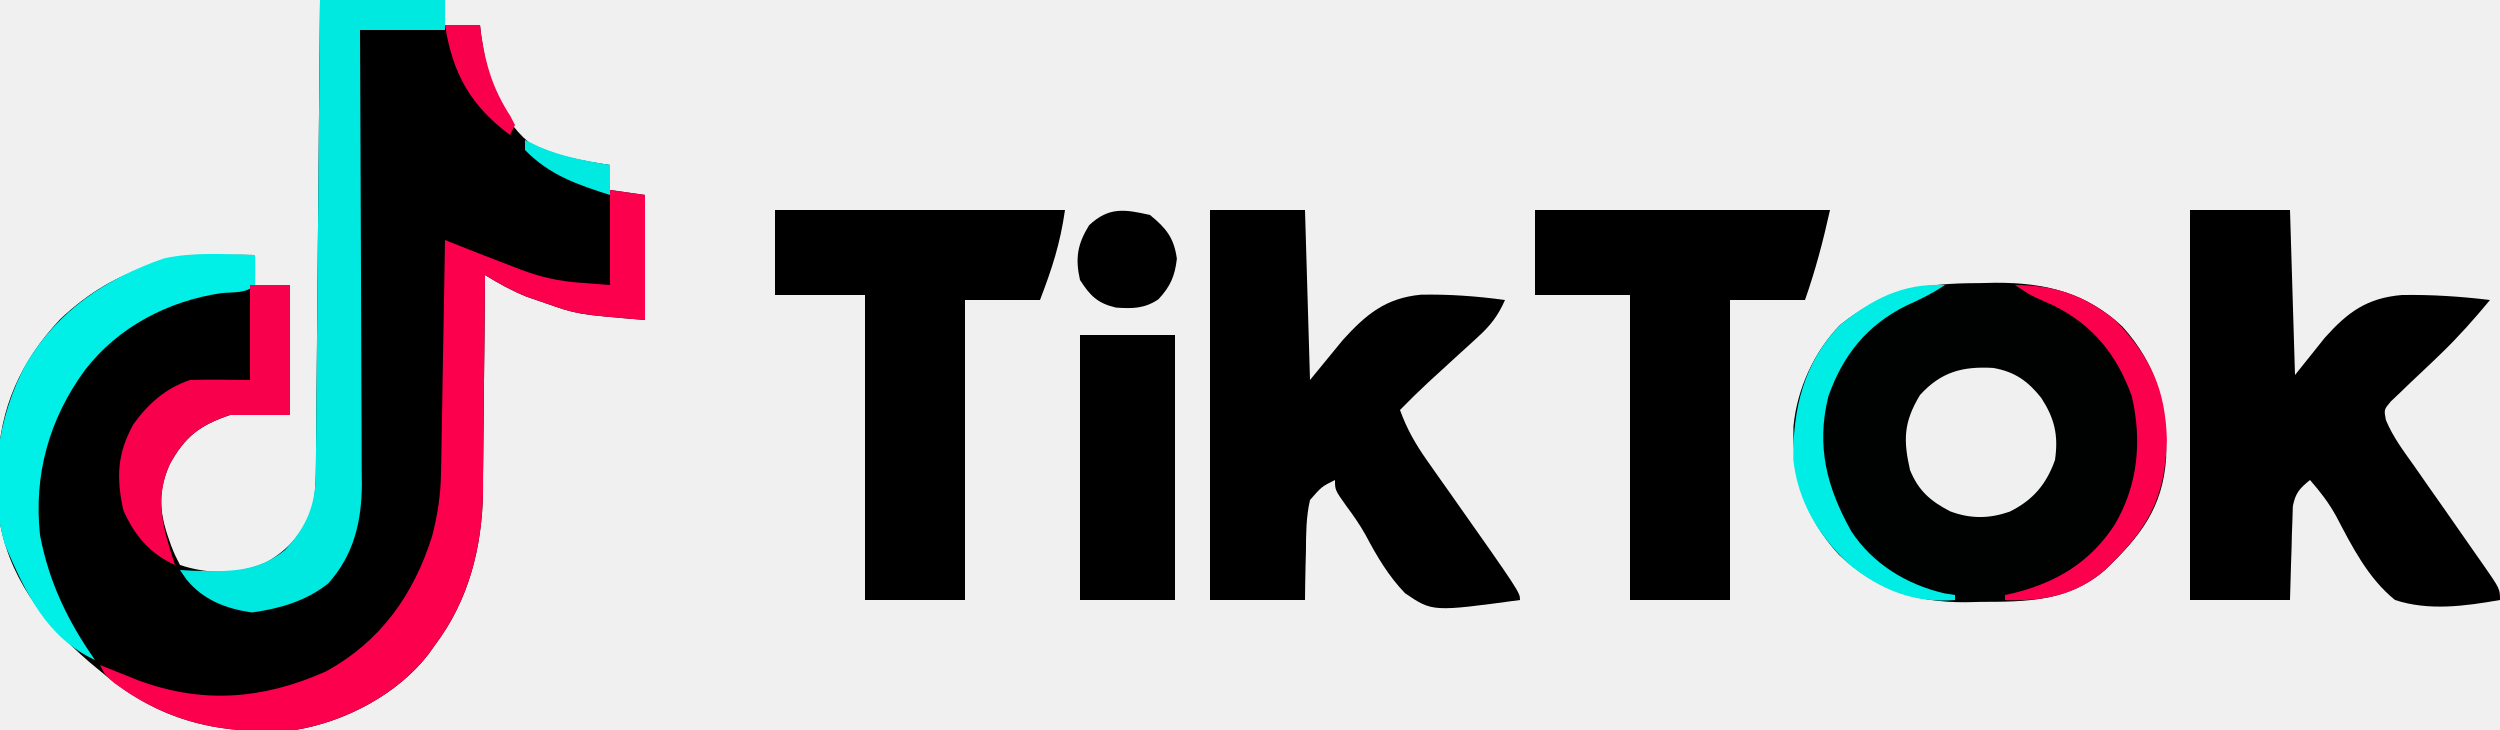
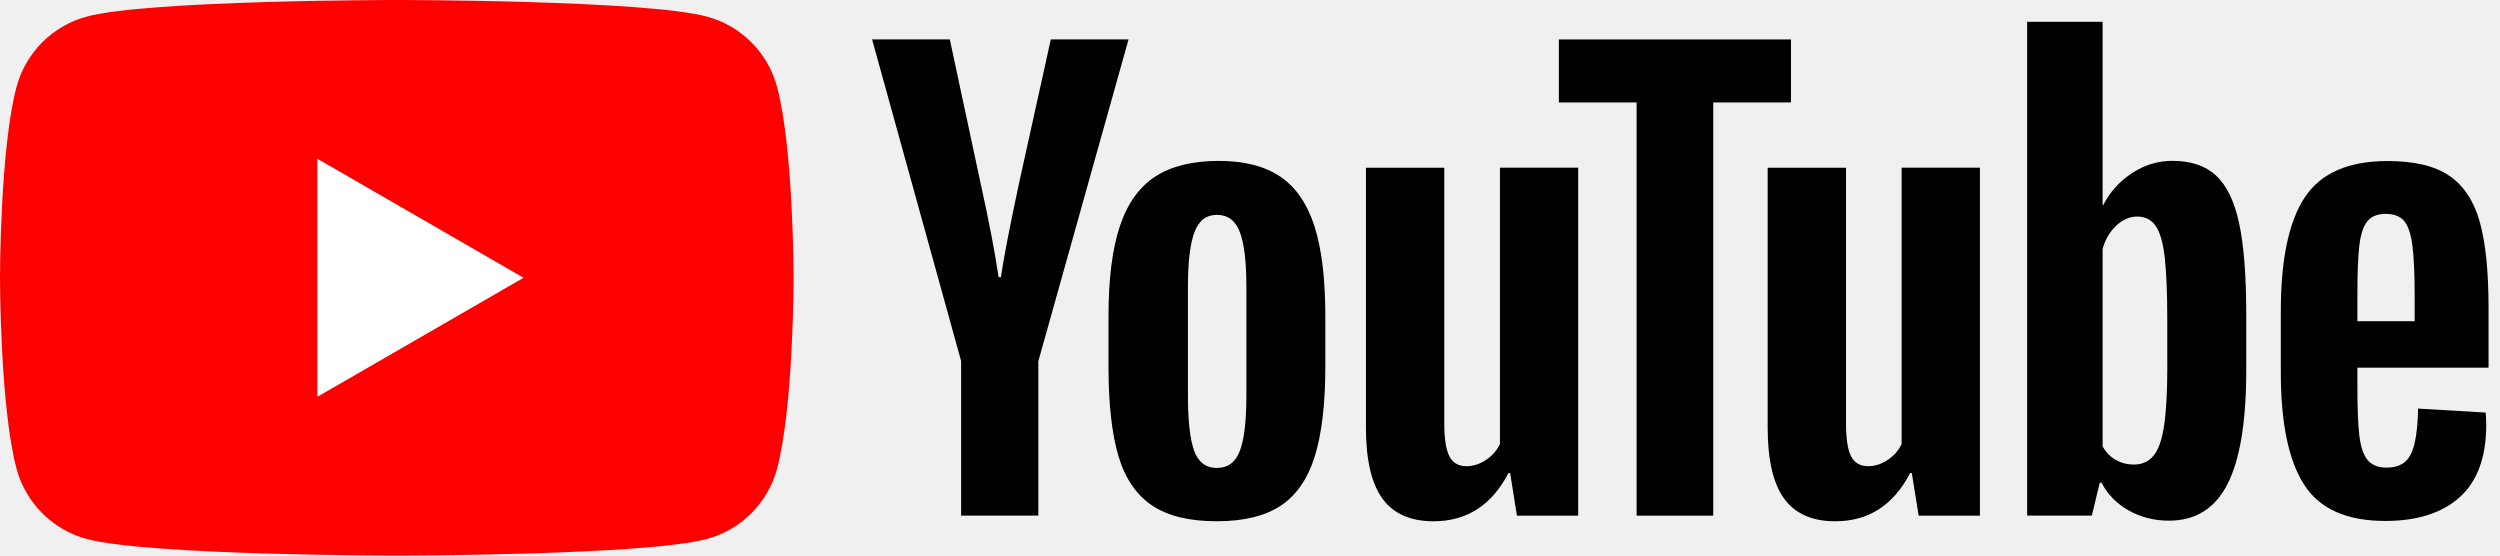
- <svg xmlns="http://www.w3.org/2000/svg" version="1.1" width="500" height="146">
-   <path d="M0 0 C8.25 0 16.5 0 25 0 C25 1.65 25 3.3 25 5 C27.31 5 29.62 5 32 5 C32.112 6 32.112 6 32.227 7.02 C33.345 14.858 35.459 23.238 41.82 28.508 C46.803 31.231 52.44 32.134 58 33 C58 34.65 58 36.3 58 38 C60.31 38.33 62.62 38.66 65 39 C65 47.25 65 55.5 65 64 C51.436 62.87 51.436 62.87 45.062 60.625 C43.837 60.205 42.611 59.785 41.348 59.352 C38.323 58.13 35.765 56.708 33 55 C32.996 55.635 32.993 56.27 32.989 56.925 C32.947 63.593 32.877 70.262 32.792 76.93 C32.764 79.412 32.743 81.893 32.729 84.375 C32.707 87.963 32.661 91.549 32.609 95.137 C32.608 96.229 32.607 97.321 32.606 98.446 C32.399 109.54 29.749 120.055 23 129 C22.571 129.603 22.141 130.207 21.699 130.828 C15.483 138.882 4.98 144.377 -5 146 C-19.597 147.05 -31.576 144.476 -43 135 C-44.014 134.16 -45.029 133.319 -46.074 132.453 C-55.355 124.493 -62.68 115.159 -64.302 102.672 C-64.436 100.314 -64.468 97.986 -64.438 95.625 C-64.43 94.795 -64.422 93.965 -64.415 93.11 C-64.107 81.632 -59.834 72.193 -51.965 63.84 C-40.329 52.861 -28.535 50.607 -13 51 C-13 52.98 -13 54.96 -13 57 C-10.69 57 -8.38 57 -6 57 C-6 65.58 -6 74.16 -6 83 C-9.96 83 -13.92 83 -18 83 C-24.049 85.045 -27.036 87.318 -30.09 92.93 C-32.721 98.916 -31.962 103.183 -29.789 109.082 C-29.013 111.035 -29.013 111.035 -28 113 C-22.294 114.902 -16.229 114.903 -10.688 112.438 C-6.242 109.909 -2.919 106.103 -1.453 101.154 C-0.992 98.962 -0.862 96.998 -0.842 94.761 C-0.832 93.922 -0.822 93.084 -0.812 92.22 C-0.806 91.308 -0.801 90.397 -0.795 89.458 C-0.785 88.492 -0.775 87.526 -0.765 86.53 C-0.733 83.338 -0.708 80.146 -0.684 76.953 C-0.663 74.739 -0.642 72.525 -0.621 70.311 C-0.565 64.485 -0.516 58.659 -0.468 52.833 C-0.418 46.887 -0.362 40.942 -0.307 34.996 C-0.199 23.331 -0.098 11.665 0 0 Z " fill="#010001" transform="translate(64,0)" />
-   <path d="M0 0 C1.129 -0.024 2.258 -0.049 3.422 -0.074 C13.191 -0.108 21.436 1.87 28.719 8.672 C35.771 16.516 37.703 24.507 37.484 34.91 C36.807 44.921 32.431 50.515 25.25 57.375 C17.973 63.668 9.599 63.739 0.438 63.75 C-0.592 63.774 -1.621 63.799 -2.682 63.824 C-12.748 63.862 -20.63 61.25 -27.996 54.301 C-34.9 46.72 -37.24 38.862 -37.066 28.695 C-36.354 21.218 -33.004 13.802 -27.75 8.375 C-18.888 1.269 -11.133 0.013 0 0 Z M-11.75 22.375 C-15.043 27.829 -15.106 31.369 -13.75 37.375 C-12.06 41.506 -9.691 43.59 -5.707 45.645 C-1.621 47.17 2.058 47.128 6.172 45.715 C10.83 43.415 13.511 40.262 15.25 35.375 C15.96 30.405 15.179 27.084 12.5 22.953 C9.815 19.564 7.182 17.713 2.887 16.961 C-3.266 16.606 -7.541 17.758 -11.75 22.375 Z " fill="#000101" transform="translate(395.75,56.625)" />
-   <path d="M0 0 C6.6 0 13.2 0 20 0 C20.33 10.89 20.66 21.78 21 33 C22.98 30.525 24.96 28.05 27 25.5 C31.572 20.405 35.394 17.61 42.34 17.004 C48.257 16.899 54.127 17.289 60 18 C56.849 21.8 53.66 25.406 50.098 28.824 C49.436 29.46 48.774 30.097 48.092 30.752 C46.719 32.062 45.338 33.363 43.951 34.658 C42.972 35.607 42.972 35.607 41.973 36.574 C41.377 37.137 40.782 37.7 40.168 38.28 C38.78 39.933 38.78 39.933 39.182 42.006 C40.573 45.396 42.766 48.277 44.875 51.25 C45.868 52.674 46.862 54.099 47.855 55.523 C48.903 57.016 49.952 58.508 51 60 C53.069 62.954 55.13 65.913 57.188 68.875 C57.669 69.559 58.15 70.242 58.646 70.946 C62 75.774 62 75.774 62 78 C55.082 79.212 47.782 80.239 41 78 C35.576 73.613 32.404 67.282 29.21 61.194 C27.748 58.544 25.997 56.269 24 54 C21.923 55.69 21.077 56.598 20.568 59.268 C20.541 60.132 20.515 60.996 20.488 61.887 C20.453 62.825 20.417 63.762 20.381 64.729 C20.358 65.705 20.336 66.681 20.312 67.688 C20.278 68.676 20.244 69.664 20.209 70.682 C20.127 73.121 20.062 75.56 20 78 C13.4 78 6.8 78 0 78 C0 52.26 0 26.52 0 0 Z " fill="#000000" transform="translate(438,42)" />
-   <path d="M0 0 C6.27 0 12.54 0 19 0 C19.33 11.22 19.66 22.44 20 34 C22.166 31.36 24.331 28.72 26.562 26 C31.224 20.865 35.118 17.617 42.184 16.938 C47.826 16.826 53.411 17.236 59 18 C57.641 21.079 56.145 23.051 53.664 25.312 C52.686 26.214 52.686 26.214 51.688 27.133 C50.667 28.057 50.667 28.057 49.625 29 C48.283 30.229 46.942 31.458 45.602 32.688 C44.975 33.26 44.349 33.832 43.704 34.422 C41.75 36.231 39.859 38.093 38 40 C39.376 43.825 41.142 46.887 43.484 50.203 C44.517 51.675 44.517 51.675 45.57 53.176 C46.649 54.698 46.649 54.698 47.75 56.25 C62 76.477 62 76.477 62 78 C44.487 80.378 44.487 80.378 39.006 76.641 C35.677 73.192 33.334 69.195 31.105 64.976 C29.945 62.901 28.633 61.039 27.219 59.129 C25 56 25 56 25 54 C22.34 55.321 22.34 55.321 20 58 C19.218 61.404 19.209 64.768 19.188 68.25 C19.162 69.186 19.137 70.122 19.111 71.086 C19.053 73.39 19.023 75.695 19 78 C12.73 78 6.46 78 0 78 C0 52.26 0 26.52 0 0 Z " fill="#000000" transform="translate(242,42)" />
-   <path d="M0 0 C19.47 0 38.94 0 59 0 C57.583 6.376 56.12 11.93 54 18 C49.05 18 44.1 18 39 18 C39 37.8 39 57.6 39 78 C32.4 78 25.8 78 19 78 C19 57.87 19 37.74 19 17 C12.73 17 6.46 17 0 17 C0 11.39 0 5.78 0 0 Z " fill="#000000" transform="translate(307,42)" />
-   <path d="M0 0 C19.14 0 38.28 0 58 0 C57.033 6.766 55.415 11.689 53 18 C48.05 18 43.1 18 38 18 C38 37.8 38 57.6 38 78 C31.4 78 24.8 78 18 78 C18 57.87 18 37.74 18 17 C12.06 17 6.12 17 0 17 C0 11.39 0 5.78 0 0 Z " fill="#000000" transform="translate(155,42)" />
-   <path d="M0 0 C2.31 0.33 4.62 0.66 7 1 C7 9.25 7 17.5 7 26 C-6.564 24.87 -6.564 24.87 -12.938 22.625 C-14.163 22.205 -15.389 21.785 -16.652 21.352 C-19.677 20.13 -22.235 18.708 -25 17 C-25.004 17.635 -25.007 18.27 -25.011 18.925 C-25.053 25.593 -25.123 32.262 -25.208 38.93 C-25.236 41.412 -25.257 43.893 -25.271 46.375 C-25.293 49.963 -25.339 53.549 -25.391 57.137 C-25.392 58.229 -25.393 59.321 -25.394 60.446 C-25.601 71.54 -28.251 82.055 -35 91 C-35.429 91.603 -35.859 92.207 -36.301 92.828 C-42.517 100.882 -53.02 106.377 -63 108 C-76.699 108.985 -87.96 106.868 -99.172 98.586 C-101 97 -101 97 -102 95 C-101.288 95.286 -100.577 95.572 -99.844 95.867 C-98.436 96.428 -98.436 96.428 -97 97 C-96.123 97.353 -95.247 97.706 -94.344 98.07 C-81.432 102.859 -69.383 101.863 -56.875 96.312 C-45.901 90.354 -39.184 80.869 -35.543 69.105 C-34.463 64.918 -33.868 60.987 -33.795 56.659 C-33.775 55.618 -33.755 54.578 -33.734 53.505 C-33.718 52.394 -33.701 51.282 -33.684 50.137 C-33.652 48.416 -33.652 48.416 -33.621 46.661 C-33.555 43.003 -33.496 39.345 -33.438 35.688 C-33.394 33.205 -33.351 30.723 -33.307 28.24 C-33.2 22.16 -33.098 16.08 -33 10 C-31.862 10.456 -31.862 10.456 -30.702 10.922 C-27.602 12.159 -24.49 13.363 -21.375 14.562 C-20.248 14.997 -19.122 15.431 -17.961 15.879 C-13.768 17.466 -10.278 18.226 -5.812 18.562 C-3.894 18.707 -1.976 18.851 0 19 C0 12.73 0 6.46 0 0 Z " fill="#FC004E" transform="translate(122,38)" />
-   <path d="M0 0 C8.25 0 16.5 0 25 0 C25 1.98 25 3.96 25 6 C19.39 6 13.78 6 8 6 C8.007 7.21 8.013 8.42 8.02 9.667 C8.081 21.084 8.126 32.501 8.155 43.918 C8.171 49.788 8.192 55.657 8.226 61.526 C8.259 67.193 8.277 72.86 8.285 78.527 C8.29 80.686 8.301 82.846 8.317 85.005 C8.339 88.035 8.342 91.065 8.341 94.096 C8.351 94.983 8.362 95.871 8.373 96.785 C8.337 104.207 6.804 110.974 1.645 116.68 C-2.766 120.221 -8.107 121.739 -13.625 122.5 C-18.822 121.73 -23.37 120.012 -26.734 115.859 C-27.152 115.246 -27.57 114.632 -28 114 C-27.154 114.046 -26.309 114.093 -25.438 114.141 C-18.481 114.362 -12.596 114.538 -7 110 C-2.69 105.345 -0.898 101.105 -0.842 94.761 C-0.832 93.922 -0.822 93.084 -0.812 92.22 C-0.806 91.308 -0.801 90.397 -0.795 89.458 C-0.785 88.492 -0.775 87.526 -0.765 86.53 C-0.733 83.338 -0.708 80.146 -0.684 76.953 C-0.663 74.739 -0.642 72.525 -0.621 70.311 C-0.565 64.485 -0.516 58.659 -0.468 52.833 C-0.418 46.887 -0.362 40.942 -0.307 34.996 C-0.199 23.331 -0.098 11.665 0 0 Z " fill="#00E9E1" transform="translate(64,0)" />
-   <path d="M0 0 C6.27 0 12.54 0 19 0 C19 17.49 19 34.98 19 53 C12.73 53 6.46 53 0 53 C0 35.51 0 18.02 0 0 Z " fill="#000000" transform="translate(216,67)" />
-   <path d="M0 0 C0.043 2 0.041 4 0 6 C-1.739 7.739 -4.378 7.381 -6.75 7.625 C-17.405 9.206 -27.356 14.385 -34 23 C-41.163 32.766 -44.281 43.914 -43 56 C-41.221 65.412 -37.45 73.215 -32 81 C-41.75 76.497 -45.94 67.415 -50 58 C-53.538 45.988 -51.543 32.409 -45.715 21.621 C-39.244 10.969 -29.825 4.739 -18.25 0.688 C-12.304 -0.627 -6.049 -0.153 0 0 Z " fill="#00EFE7" transform="translate(51,51)" />
-   <path d="M0 0 C2.64 0 5.28 0 8 0 C8 8.58 8 17.16 8 26 C4.04 26 0.08 26 -4 26 C-10.049 28.045 -13.043 30.32 -16.09 35.938 C-19.244 43.086 -17.27 48.907 -15 56 C-20.106 53.697 -23.025 50.137 -25.312 45.125 C-26.757 38.558 -26.586 33.766 -23.344 27.895 C-20.406 23.752 -16.822 20.607 -12 19 C-7.996 18.866 -4.007 18.957 0 19 C0 12.73 0 6.46 0 0 Z " fill="#F9004D" transform="translate(50,57)" />
-   <path d="M0 0 C7.994 0.034 13.738 1.978 20 7 C27.075 14.208 30.106 20.907 30.375 30.938 C30.036 42.733 26.552 48.83 18 57 C12.135 62.072 5.613 63.311 -2 63 C-2 62.67 -2 62.34 -2 62 C-1.074 61.797 -1.074 61.797 -0.129 61.59 C8.426 59.415 15.034 55.422 19.938 47.938 C24.613 40.011 25.435 31.125 23.348 22.215 C20.378 13.97 15.611 8.056 7.75 4.125 C6.92 3.756 6.09 3.388 5.234 3.008 C3 2 3 2 0 0 Z " fill="#FA004D" transform="translate(403,57)" />
-   <path d="M0 0 C-2.59 1.726 -4.927 2.871 -7.75 4.125 C-15.646 8.073 -20.4 14 -23.34 22.297 C-25.781 32.292 -23.66 40.41 -18.785 49.188 C-14.511 55.729 -7.748 59.896 -0.16 61.66 C0.553 61.772 1.266 61.884 2 62 C2 62.33 2 62.66 2 63 C-6.152 63.709 -13.03 60.93 -19.312 55.75 C-25.344 50.059 -29.425 43.27 -30.336 34.922 C-30.461 24.797 -28.239 15.476 -21 8 C-14.51 2.796 -8.482 -0.404 0 0 Z " fill="#00EDE6" transform="translate(389,57)" />
-   <path d="M0 0 C3.243 2.645 4.806 4.581 5.375 8.75 C4.974 12.226 4.086 14.269 1.691 16.855 C-1.085 18.734 -3.561 18.758 -6.84 18.512 C-10.53 17.637 -11.97 16.142 -14 13 C-14.98 8.661 -14.523 5.848 -12.188 2.062 C-8.233 -1.666 -5.077 -1.158 0 0 Z " fill="#000000" transform="translate(230,43)" />
-   <path d="M0 0 C2.31 0 4.62 0 7 0 C7.086 0.69 7.173 1.379 7.262 2.09 C8.19 8.297 9.677 12.93 13.074 18.223 C13.38 18.809 13.685 19.396 14 20 C13.67 20.66 13.34 21.32 13 22 C5.124 16.139 1.502 9.687 0 0 Z " fill="#F8004C" transform="translate(89,5)" />
-   <path d="M0 0 C0.949 0.454 1.897 0.907 2.875 1.375 C7.424 3.346 12.135 4.168 17 5 C17 6.98 17 8.96 17 11 C10.398 8.897 4.894 7.027 0 2 C0 1.34 0 0.68 0 0 Z " fill="#00EAE2" transform="translate(105,28)" />
+ <svg xmlns="http://www.w3.org/2000/svg" viewBox="0 0 90 20" preserveAspectRatio="xMidYMid meet" focusable="false" class="style-scope yt-icon" style="pointer-events: none; display: block; width: 100%; height: 100%;">
+   <g viewBox="0 0 90 20" preserveAspectRatio="xMidYMid meet" class="style-scope yt-icon">
+     <g class="style-scope yt-icon">
+       <path d="M27.973 3.123C27.643 1.893 26.677 0.927 25.447 0.597C23.22 2.24288e-07 14.285 0 14.285 0C14.285 0 5.35 2.24288e-07 3.123 0.597C1.893 0.927 0.927 1.893 0.597 3.123C2.24288e-07 5.35 0 10 0 10C0 10 2.24288e-07 14.65 0.597 16.877C0.927 18.107 1.893 19.073 3.123 19.403C5.35 20 14.285 20 14.285 20C14.285 20 23.22 20 25.447 19.403C26.677 19.073 27.643 18.107 27.973 16.877C28.57 14.65 28.57 10 28.57 10C28.57 10 28.568 5.35 27.973 3.123Z" fill="#FF0000" class="style-scope yt-icon" />
+       <path d="M11.425 14.285L18.848 10L11.425 5.715V14.285Z" fill="white" class="style-scope yt-icon" />
+     </g>
+     <g class="style-scope yt-icon">
+       <g id="youtube-paths" class="style-scope yt-icon">
+         <path d="M34.602 13.004L31.395 1.418H34.193L35.317 6.67C35.604 7.964 35.814 9.067 35.95 9.979H36.032C36.126 9.325 36.338 8.229 36.665 6.689L37.829 1.418H40.628L37.38 13.004V18.561H34.6V13.004H34.602Z" class="style-scope yt-icon" />
+         <path d="M41.47 18.194C40.905 17.813 40.503 17.22 40.263 16.416C40.026 15.611 39.906 14.544 39.906 13.208V11.39C39.906 10.042 40.042 8.958 40.315 8.142C40.588 7.326 41.014 6.729 41.592 6.355C42.171 5.981 42.93 5.792 43.871 5.792C44.798 5.792 45.538 5.983 46.098 6.364C46.656 6.745 47.065 7.342 47.323 8.151C47.582 8.963 47.712 10.042 47.712 11.39V13.208C47.712 14.544 47.584 15.616 47.333 16.425C47.081 17.236 46.672 17.829 46.108 18.203C45.543 18.577 44.776 18.765 43.81 18.765C42.813 18.767 42.034 18.575 41.47 18.194ZM44.635 16.232C44.791 15.823 44.87 15.158 44.87 14.231V10.329C44.87 9.431 44.793 8.772 44.635 8.358C44.478 7.942 44.203 7.735 43.807 7.735C43.426 7.735 43.156 7.942 43.001 8.358C42.843 8.775 42.766 9.431 42.766 10.329V14.231C42.766 15.158 42.841 15.825 42.991 16.232C43.142 16.642 43.412 16.846 43.807 16.846C44.203 16.846 44.478 16.642 44.635 16.232Z" class="style-scope yt-icon" />
+         <path d="M56.815 18.563H54.609L54.365 17.03H54.304C53.704 18.187 52.806 18.766 51.606 18.766C50.776 18.766 50.162 18.493 49.767 17.95C49.372 17.404 49.174 16.553 49.174 15.396V6.038H51.994V15.231C51.994 15.791 52.055 16.188 52.178 16.426C52.3 16.663 52.505 16.783 52.791 16.783C53.036 16.783 53.271 16.708 53.497 16.557C53.723 16.407 53.887 16.216 53.998 15.986V6.035H56.815V18.563Z" class="style-scope yt-icon" />
+         <path d="M64.475 3.688H61.677V18.563H58.918V3.688H56.119V1.42H64.475V3.688Z" class="style-scope yt-icon" />
+         <path d="M71.277 18.563H69.071L68.826 17.03H68.765C68.165 18.187 67.267 18.766 66.067 18.766C65.237 18.766 64.624 18.493 64.228 17.95C63.833 17.404 63.636 16.553 63.636 15.396V6.038H66.456V15.231C66.456 15.791 66.517 16.188 66.639 16.426C66.761 16.663 66.966 16.783 67.253 16.783C67.497 16.783 67.733 16.708 67.958 16.557C68.184 16.407 68.349 16.216 68.459 15.986V6.035H71.277V18.563Z" class="style-scope yt-icon" />
+         <path d="M80.609 8.039C80.437 7.248 80.162 6.677 79.781 6.322C79.4 5.967 78.876 5.79 78.208 5.79C77.69 5.79 77.206 5.936 76.757 6.23C76.308 6.524 75.959 6.907 75.715 7.385H75.694V0.786H72.977V18.561H75.306L75.593 17.375H75.654C75.872 17.799 76.199 18.13 76.634 18.377C77.07 18.622 77.554 18.744 78.085 18.744C79.038 18.744 79.741 18.305 80.19 17.427C80.64 16.548 80.865 15.177 80.865 13.309V11.327C80.865 9.927 80.778 8.829 80.609 8.039ZM78.024 13.149C78.024 14.062 77.987 14.777 77.911 15.294C77.836 15.812 77.712 16.181 77.533 16.397C77.356 16.616 77.117 16.724 76.818 16.724C76.585 16.724 76.371 16.67 76.173 16.559C75.976 16.451 75.816 16.287 75.694 16.07V8.961C75.788 8.62 75.952 8.342 76.185 8.123C76.416 7.905 76.67 7.796 76.94 7.796C77.227 7.796 77.448 7.909 77.603 8.133C77.761 8.359 77.869 8.735 77.93 9.266C77.991 9.798 78.022 10.553 78.022 11.534V13.149H78.024Z" class="style-scope yt-icon" />
+         <path d="M84.866 13.871C84.866 14.675 84.889 15.278 84.936 15.68C84.983 16.082 85.082 16.374 85.233 16.559C85.383 16.743 85.614 16.834 85.926 16.834C86.347 16.834 86.639 16.67 86.794 16.343C86.952 16.016 87.037 15.47 87.051 14.709L89.482 14.852C89.496 14.96 89.504 15.111 89.504 15.301C89.504 16.458 89.186 17.324 88.553 17.895C87.921 18.467 87.025 18.754 85.868 18.754C84.478 18.754 83.504 18.319 82.947 17.446C82.387 16.573 82.109 15.226 82.109 13.401V11.214C82.109 9.335 82.399 7.961 82.977 7.096C83.556 6.23 84.546 5.797 85.95 5.797C86.916 5.797 87.66 5.974 88.177 6.329C88.695 6.684 89.059 7.234 89.271 7.985C89.482 8.735 89.588 9.77 89.588 11.091V13.236H84.866V13.871ZM85.223 7.968C85.08 8.144 84.986 8.434 84.936 8.836C84.889 9.238 84.866 9.847 84.866 10.666V11.564H86.928V10.666C86.928 9.861 86.9 9.252 86.846 8.836C86.792 8.42 86.693 8.128 86.55 7.956C86.406 7.787 86.185 7.7 85.886 7.7C85.585 7.702 85.364 7.792 85.223 7.968Z" class="style-scope yt-icon" />
+       </g>
+     </g>
+   </g>
</svg>
